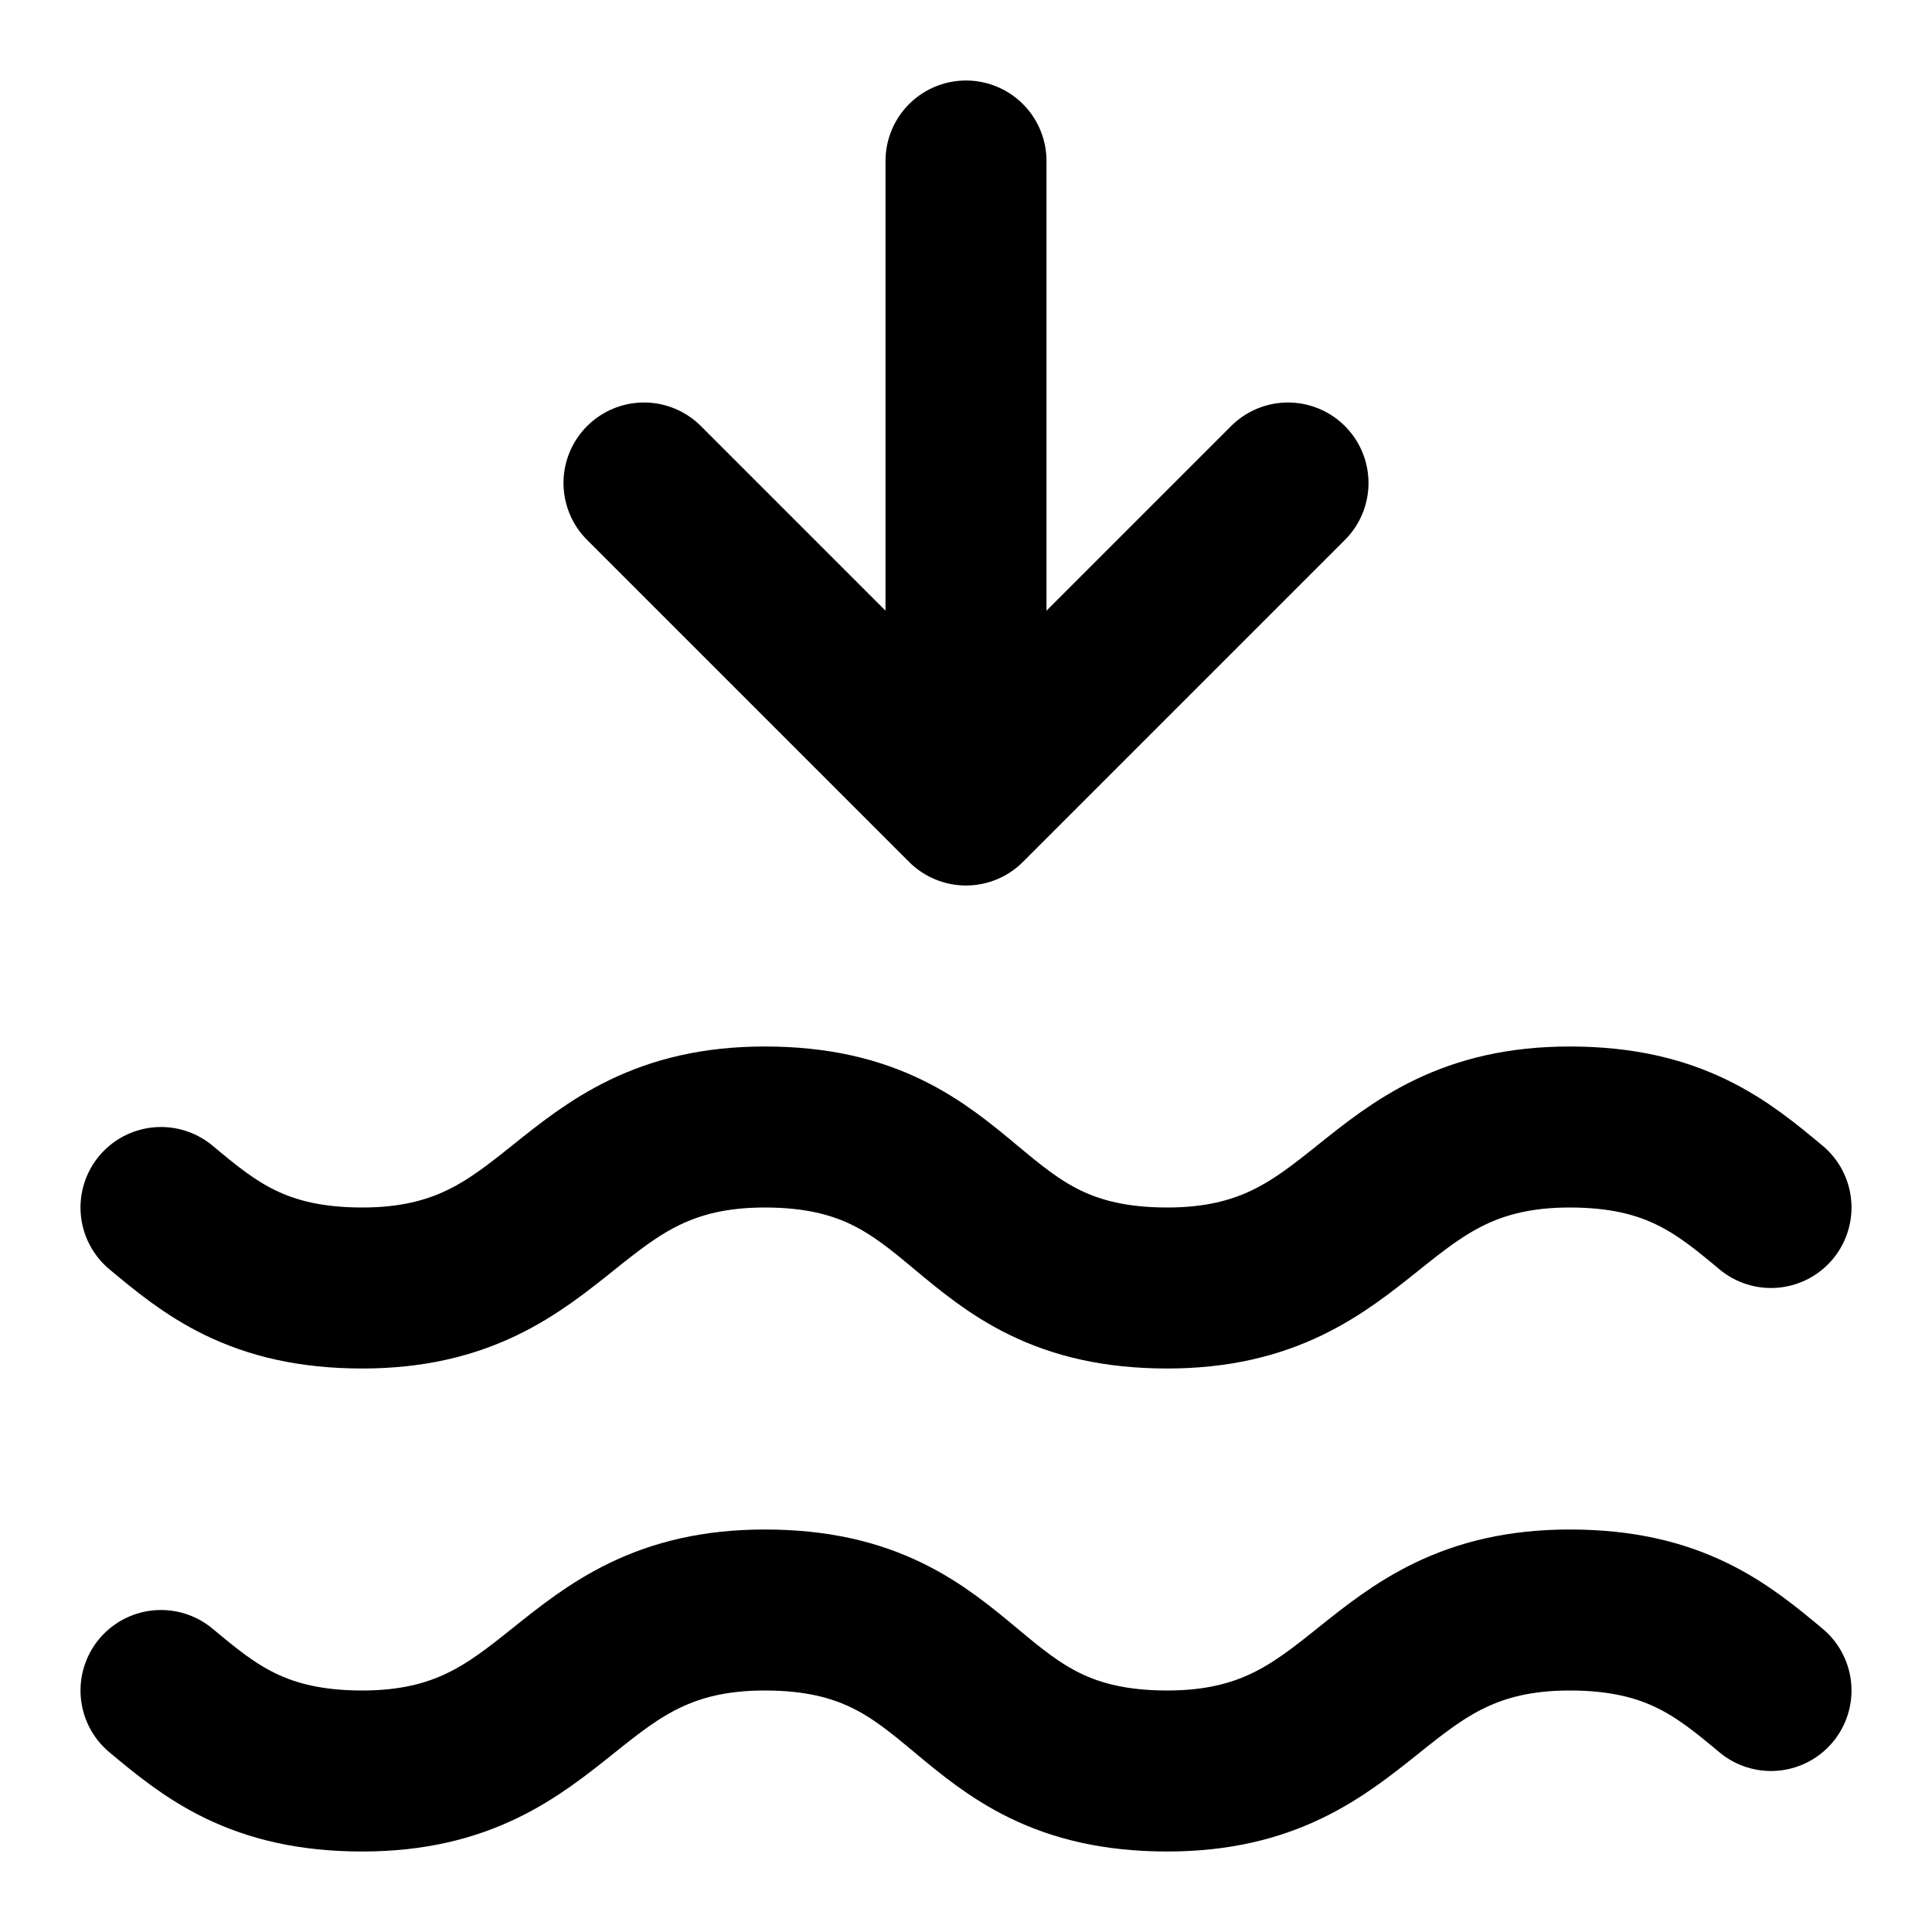
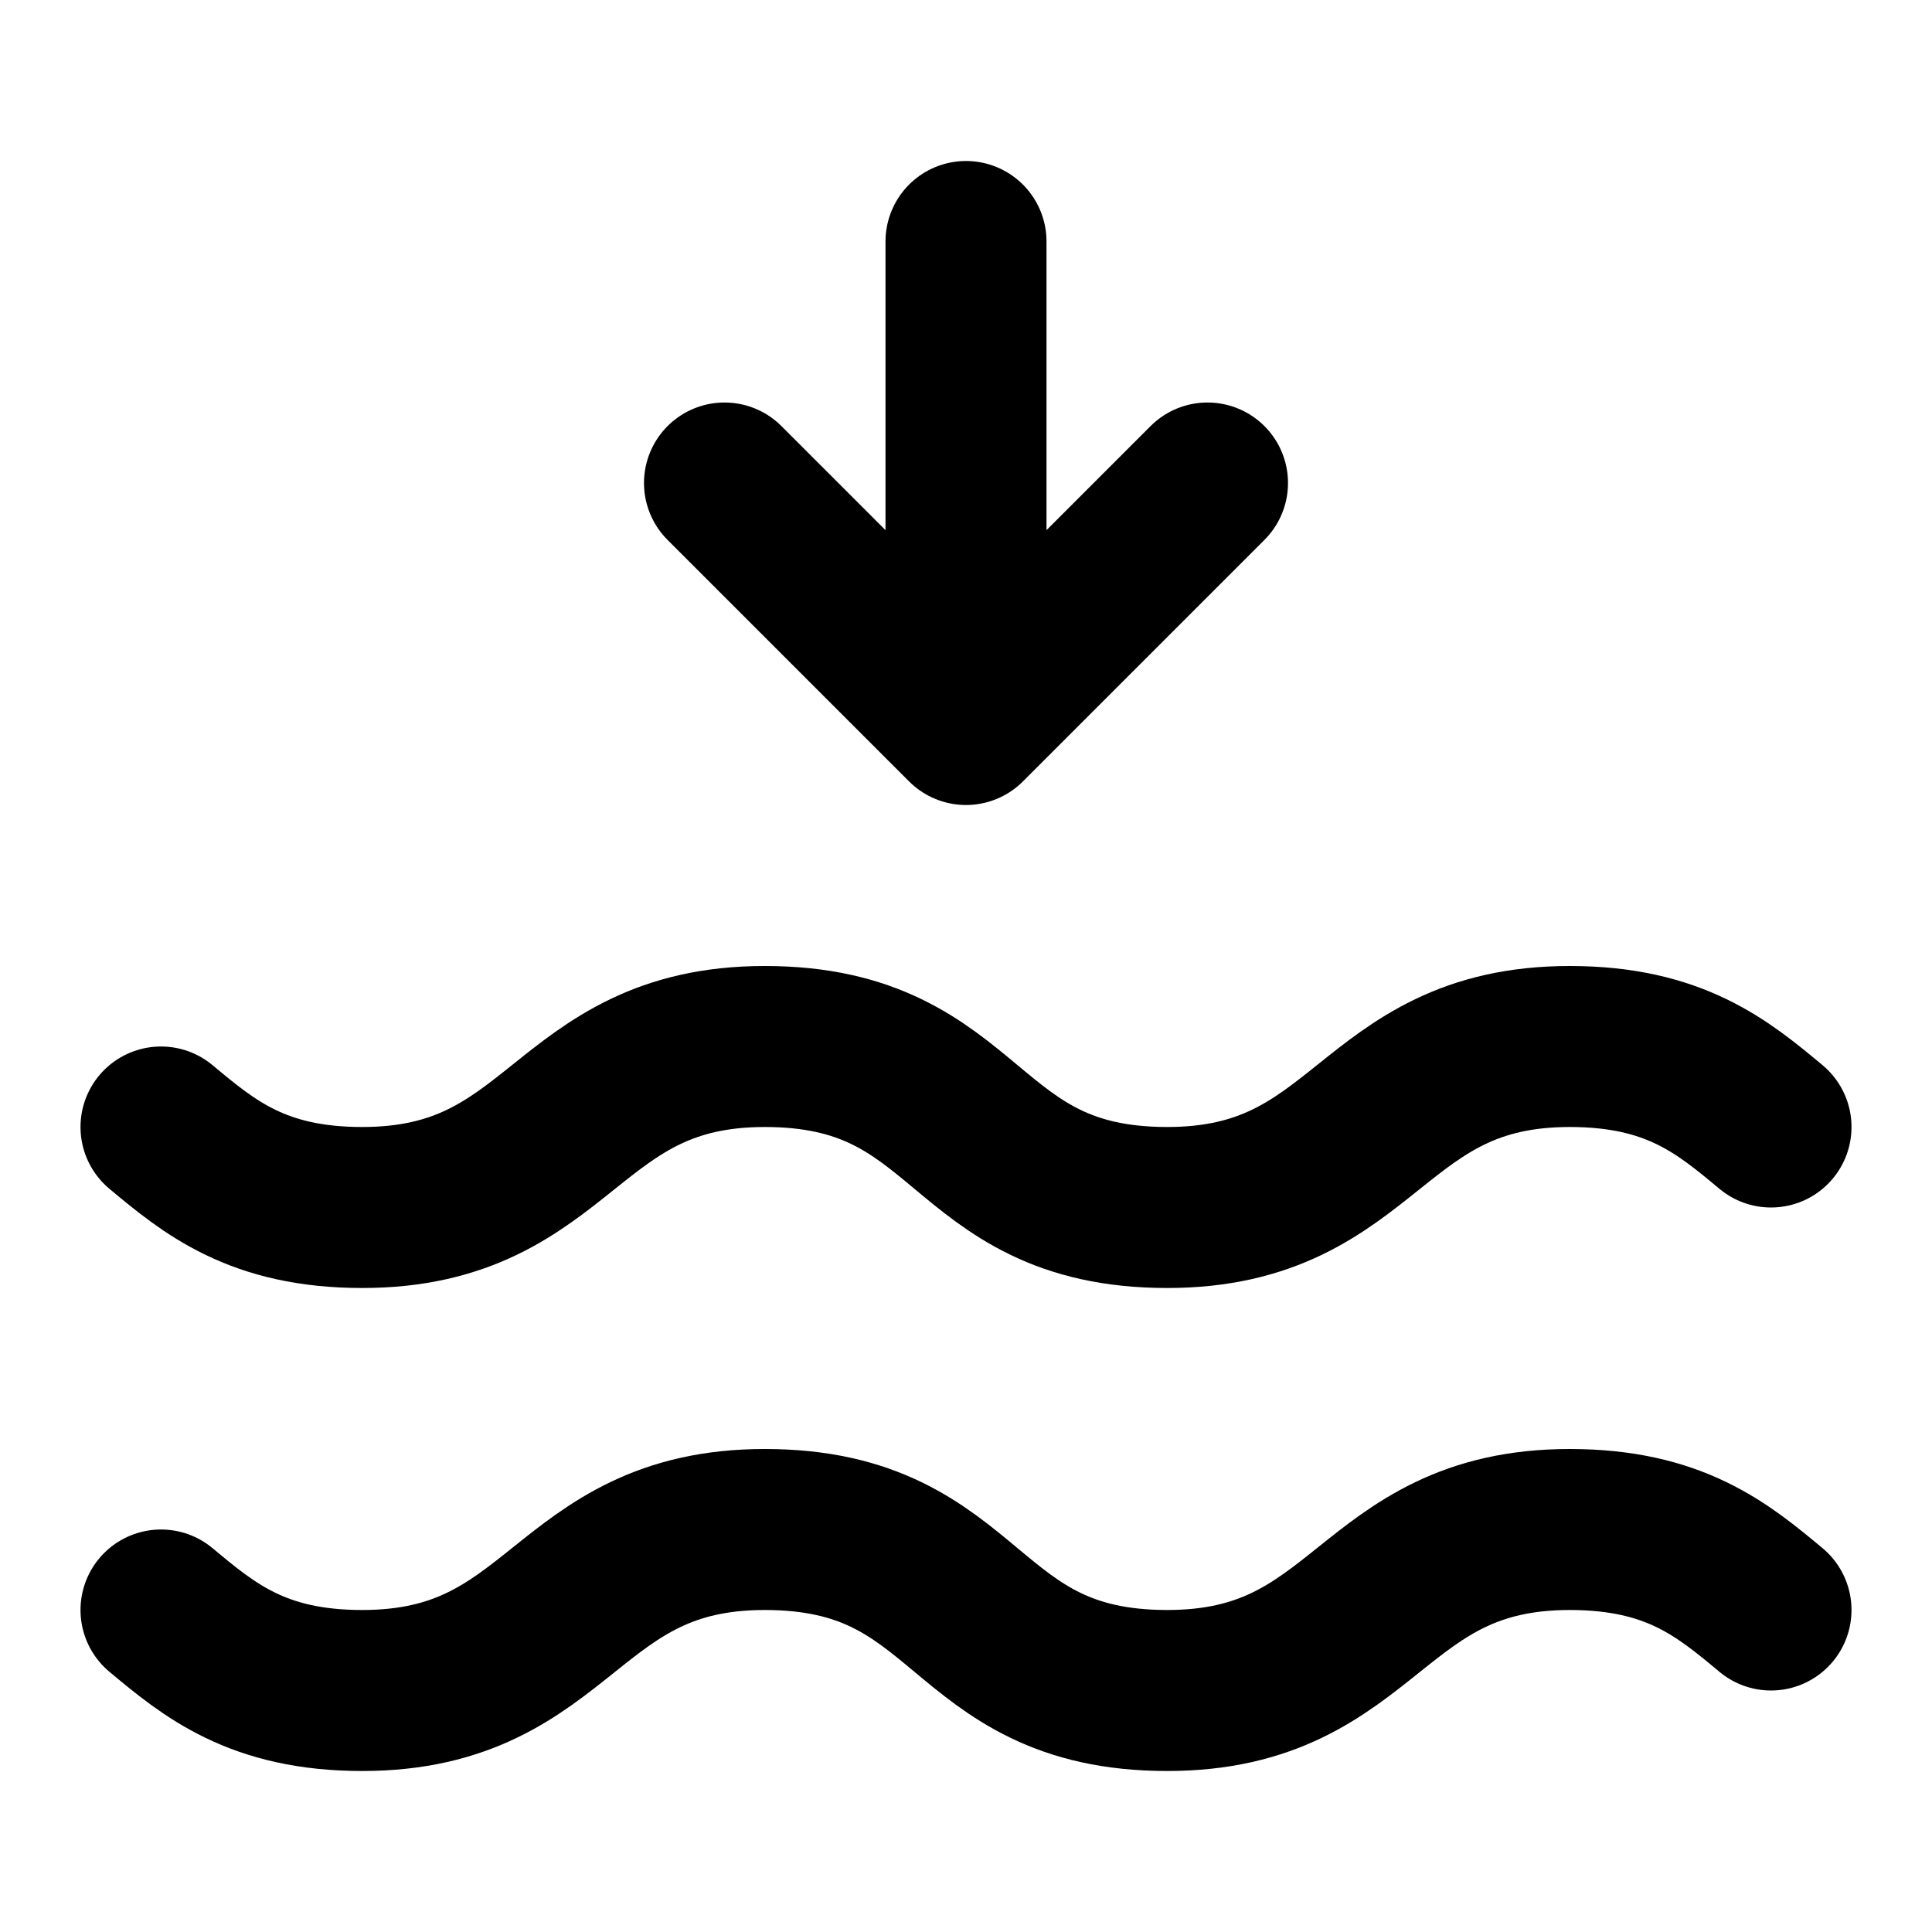
<svg xmlns="http://www.w3.org/2000/svg" fill="none" stroke="currentColor" stroke-linecap="round" stroke-linejoin="round" stroke-width="2" class="lucide lucide-waves-arrow-down" viewBox="0 0 24 24">
-   <path d="M12 10V2M16 6l-4 4-4-4M2 15c.6.5 1.2 1 2.5 1 2.5 0 2.5-2 5-2 2.6 0 2.4 2 5 2 2.5 0 2.5-2 5-2 1.3 0 1.9.5 2.5 1M2 21c.6.5 1.2 1 2.5 1 2.5 0 2.5-2 5-2 2.6 0 2.4 2 5 2 2.5 0 2.5-2 5-2 1.3 0 1.9.5 2.5 1" />
+   <path d="M12 3v6l3-3M2 14c.6.5 1.2 1 2.5 1 2.5 0 2.5-2 5-2 2.6 0 2.4 2 5 2 2.5 0 2.5-2 5-2 1.3 0 1.9.5 2.5 1M2 20c.6.5 1.2 1 2.5 1 2.5 0 2.5-2 5-2 2.6 0 2.4 2 5 2 2.5 0 2.5-2 5-2 1.3 0 1.9.5 2.5 1M9 6l3 3" />
</svg>
